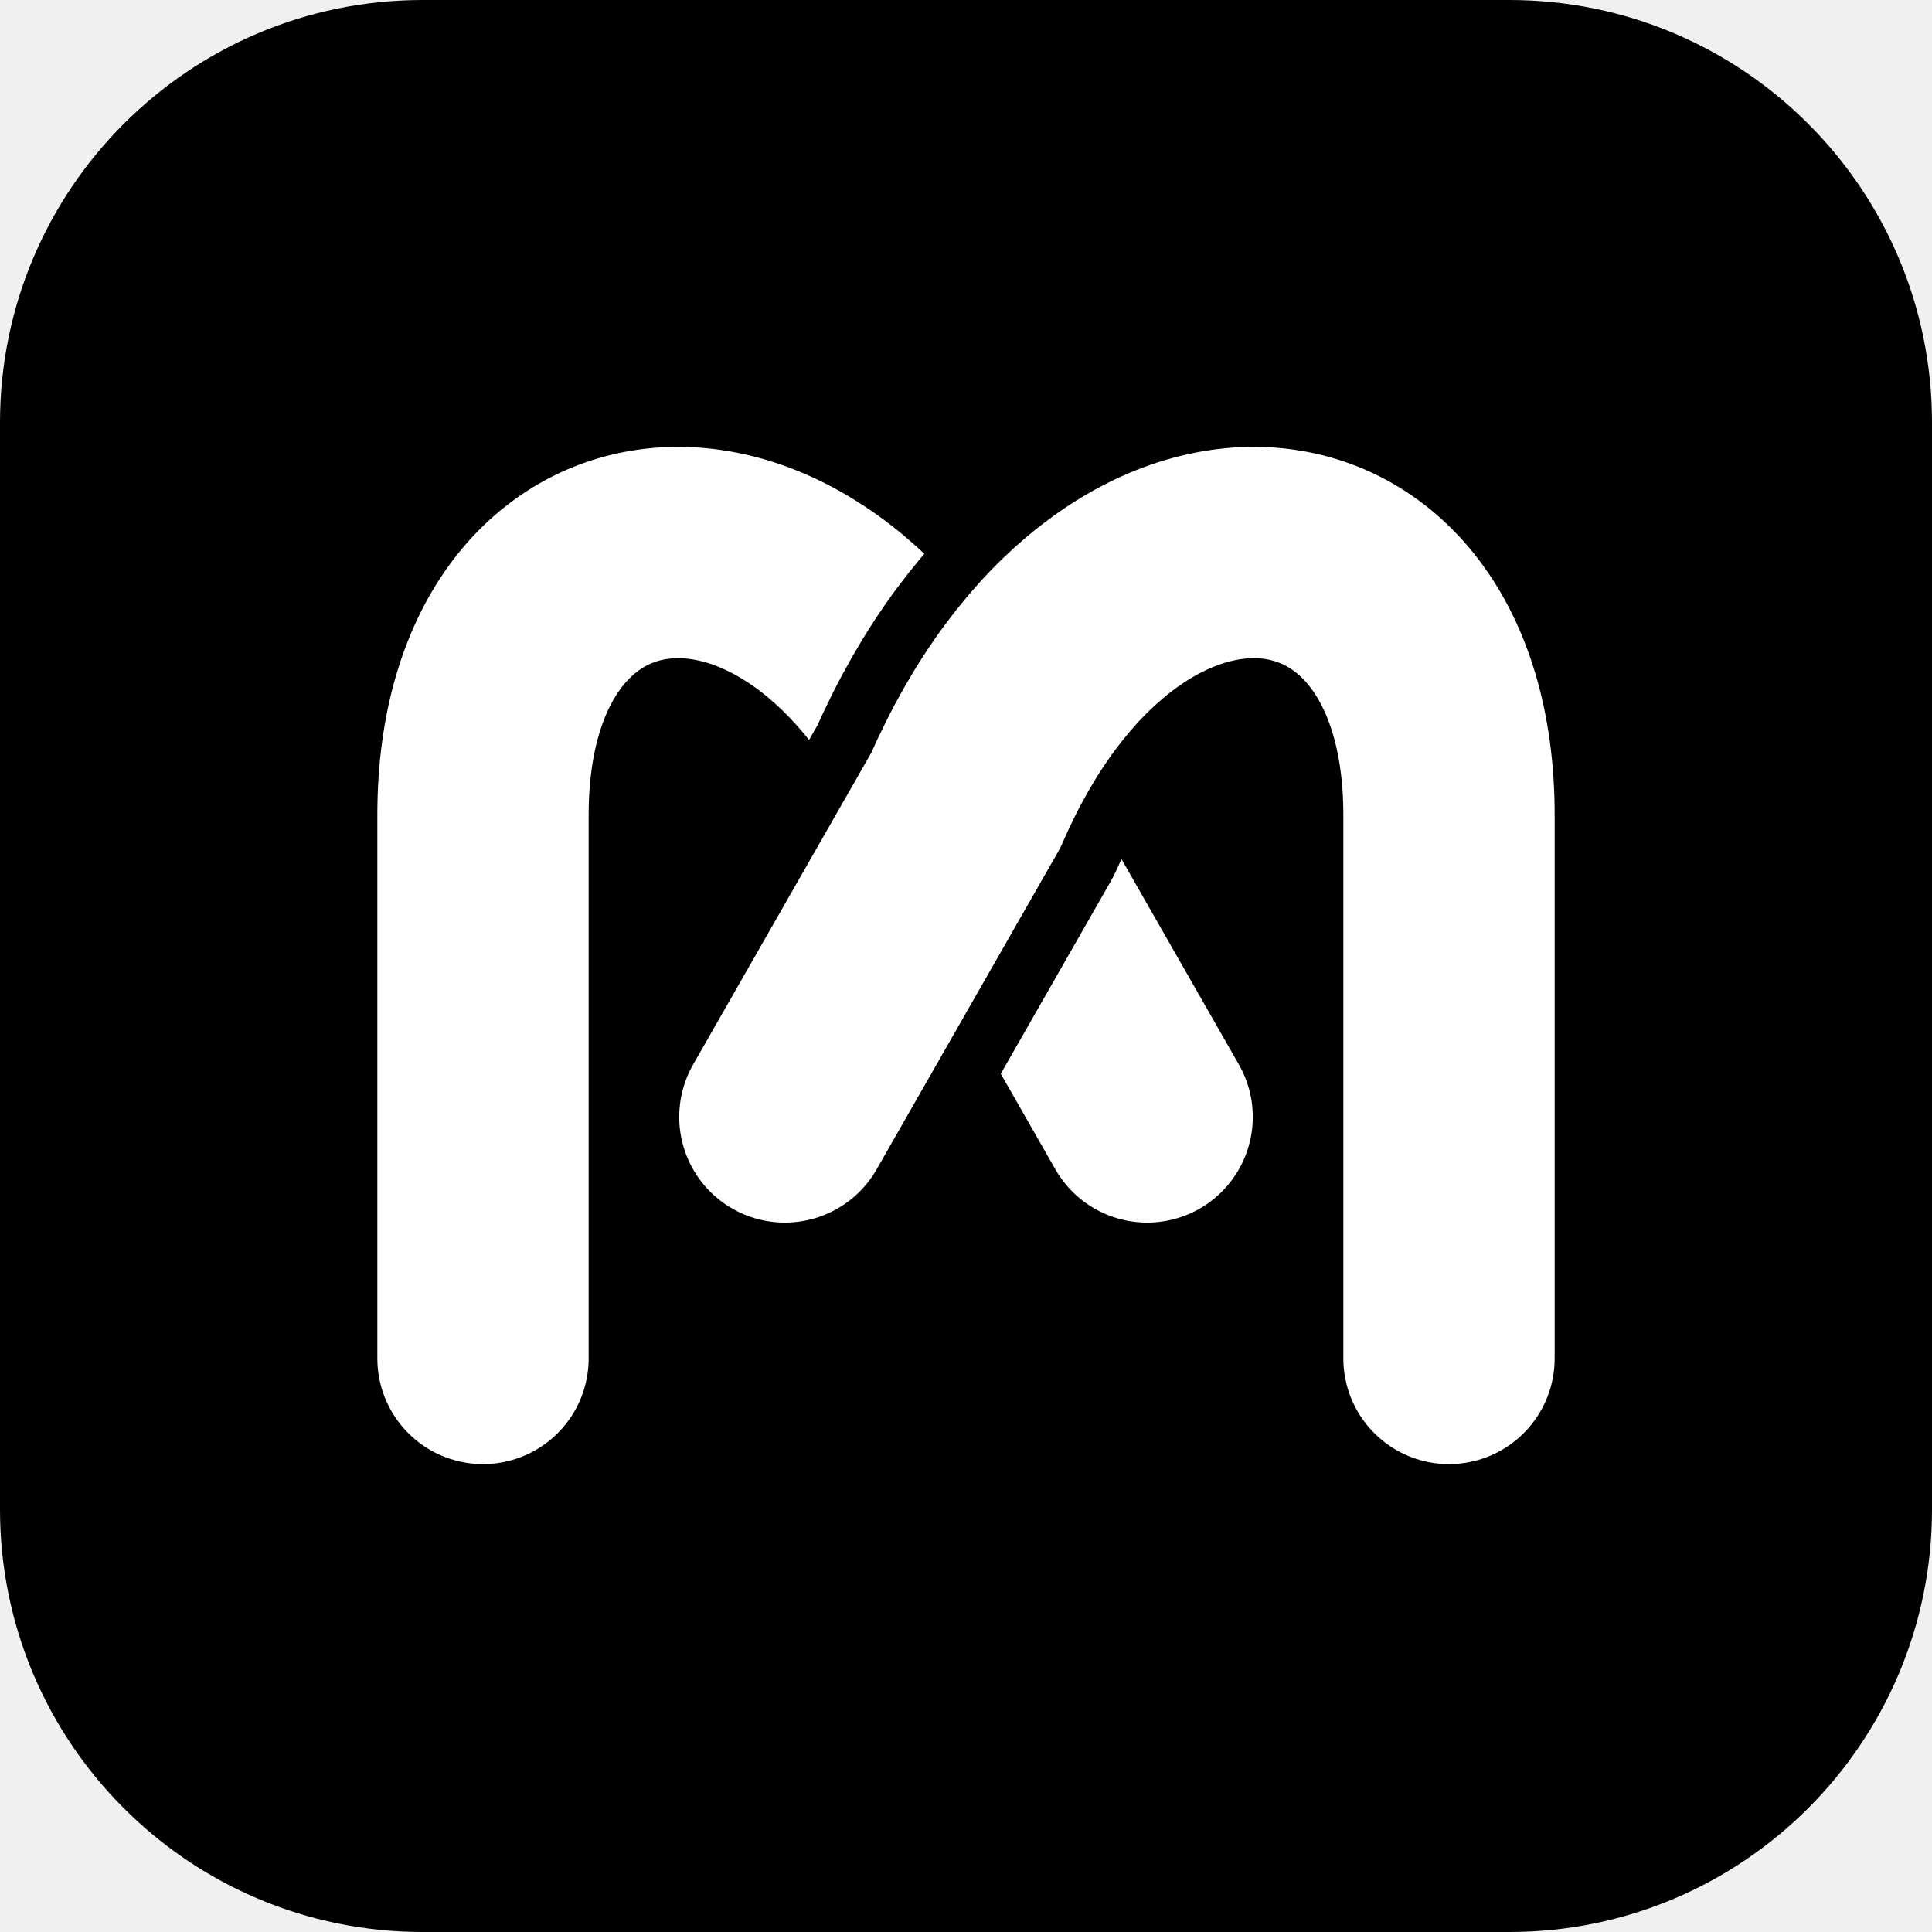
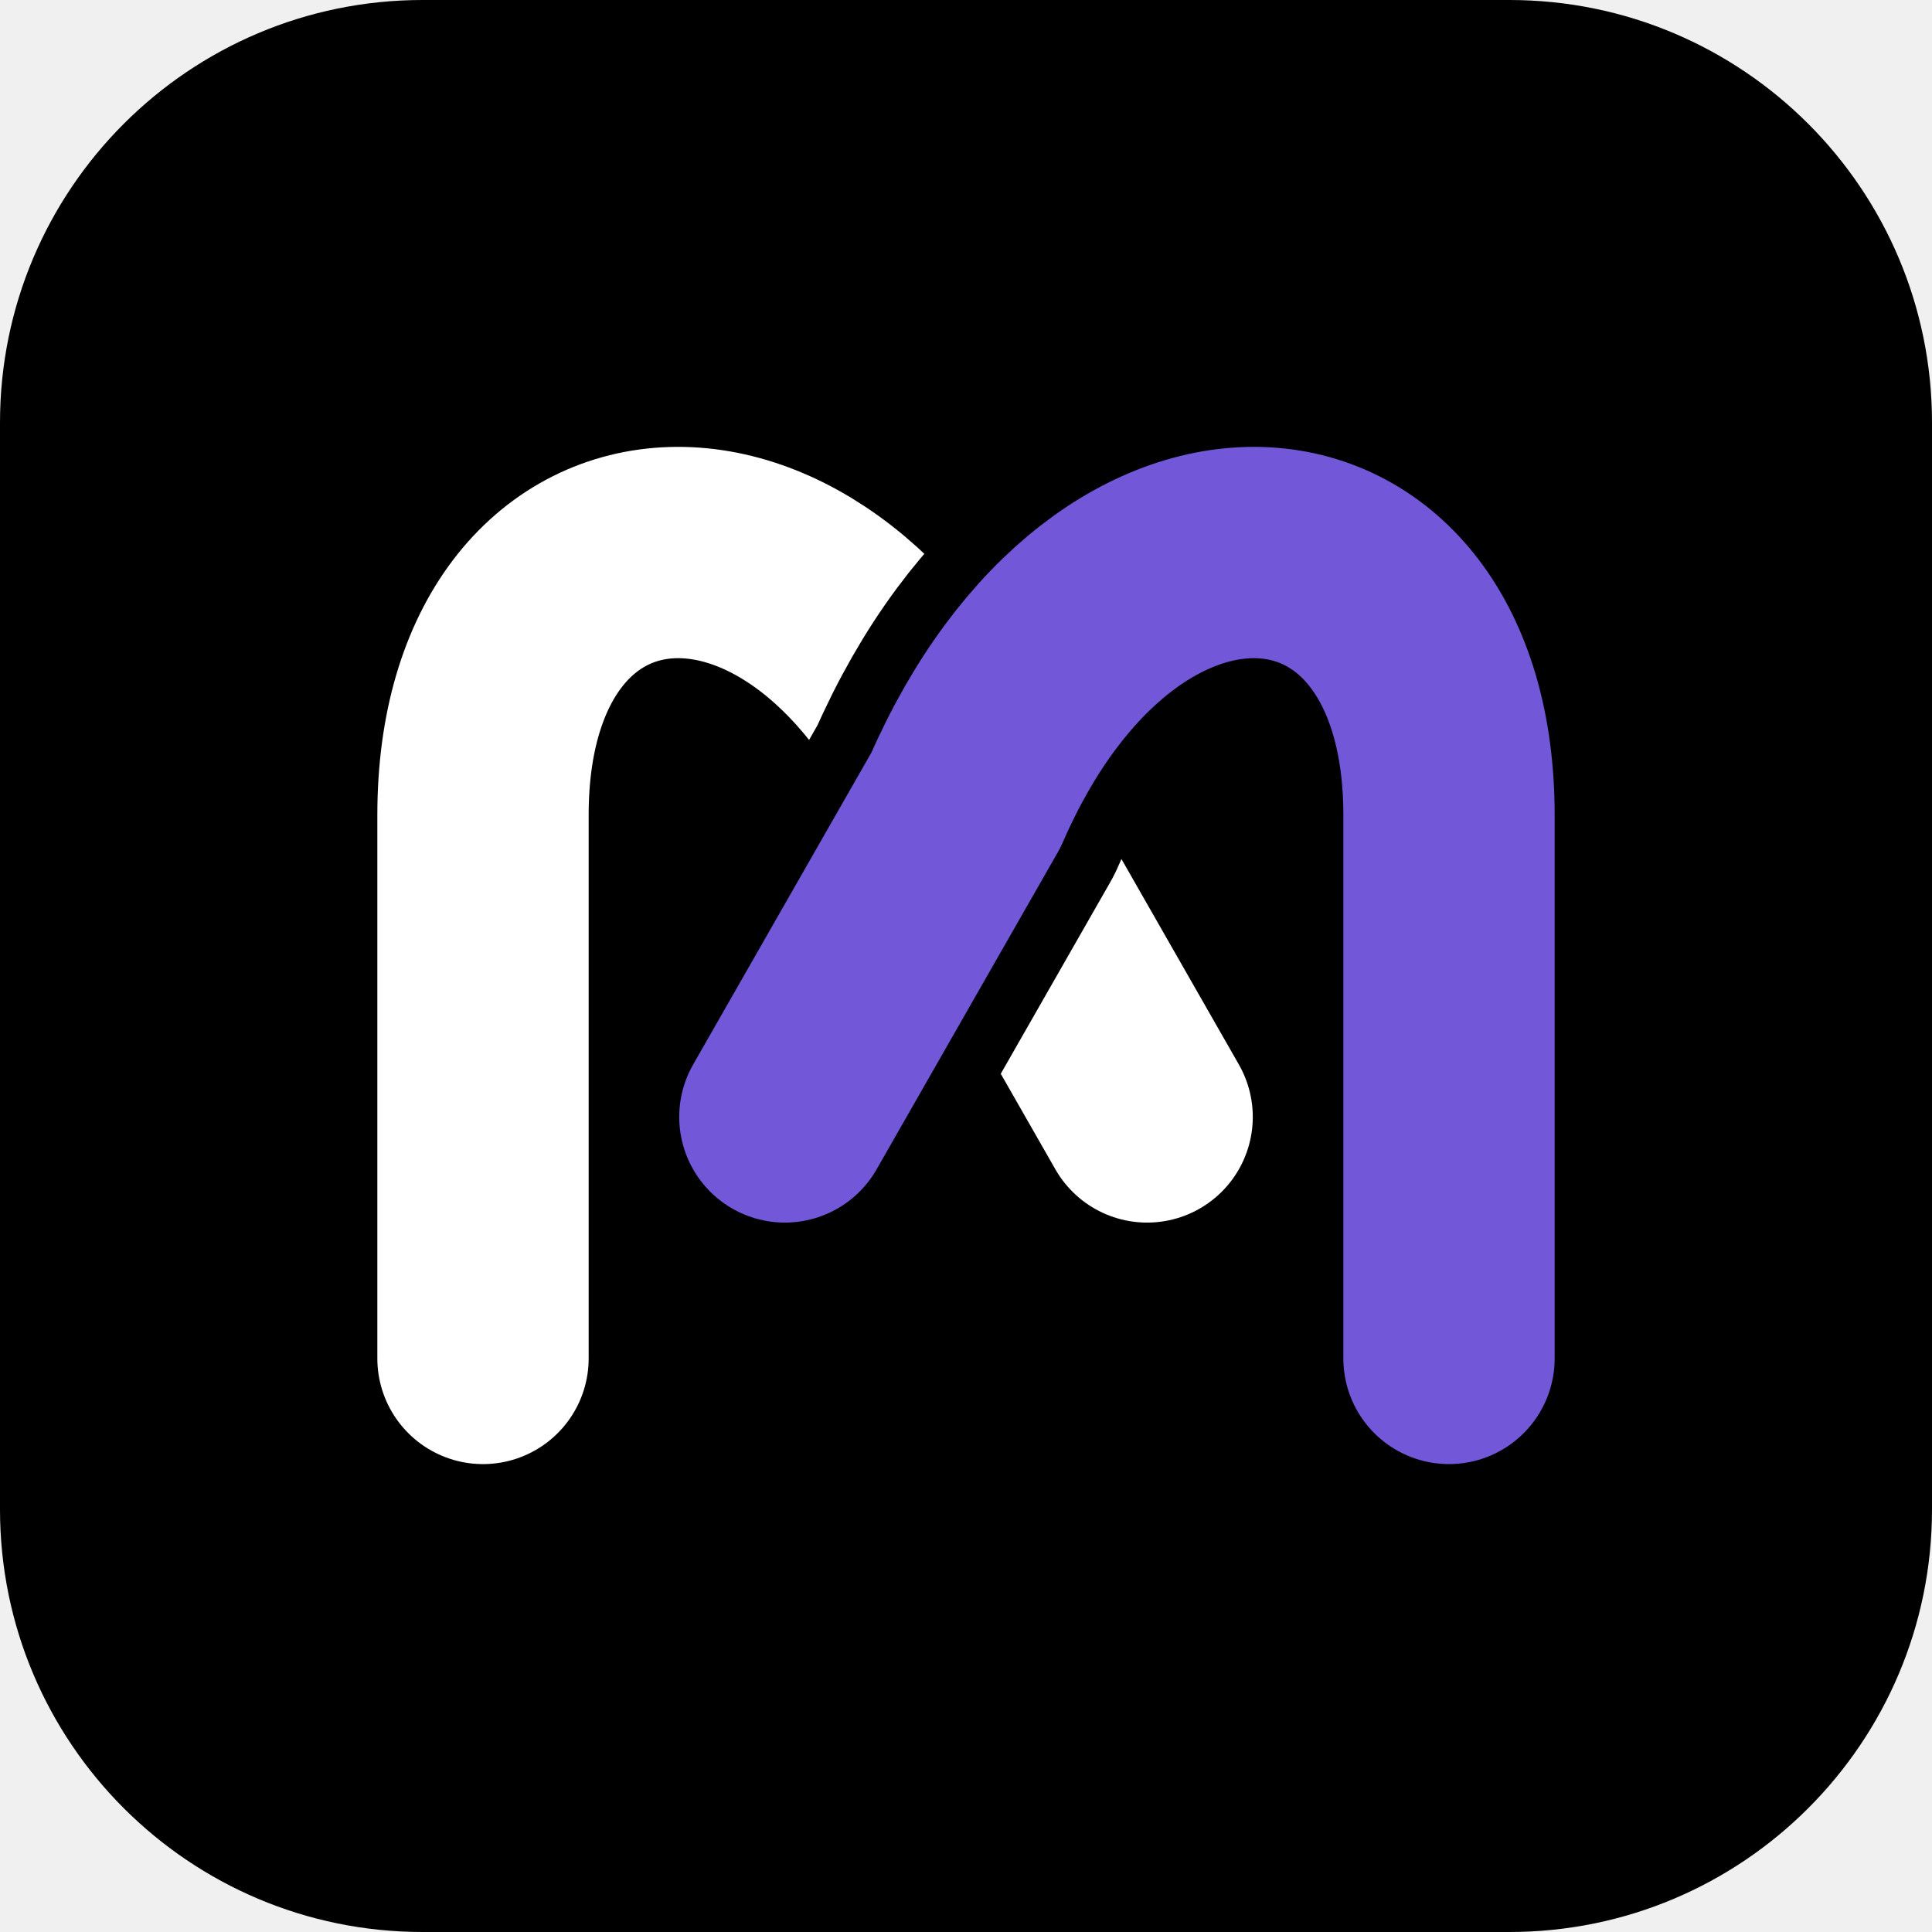
- <svg xmlns="http://www.w3.org/2000/svg" width="96" height="96" viewBox="0 0 128 128" role="img" aria-label="MarkFix Ribbon M app black">
+ <svg xmlns="http://www.w3.org/2000/svg" width="96" height="96" viewBox="0 0 128 128" role="img" aria-label="MarkFix Ribbon M app purple">
  <rect width="128" height="128" rx="28" fill="#000000" />
  <g transform="translate(14 14)">
    <g fill="none" stroke="#FFFFFF" stroke-width="14" stroke-linecap="round" stroke-linejoin="round">
      <path d="M18 76V40C18 18 40 16 50 39L62 60" />
      <path d="M82 76V40C82 18 60 16 50 39L38 60" stroke="#000000" stroke-width="22" />
-       <path d="M82 76V40C82 18 60 16 50 39L38 60" />
+       <path d="M82 76V40C82 18 60 16 50 39L38 60" stroke="#7357D9" />
    </g>
  </g>
</svg>
